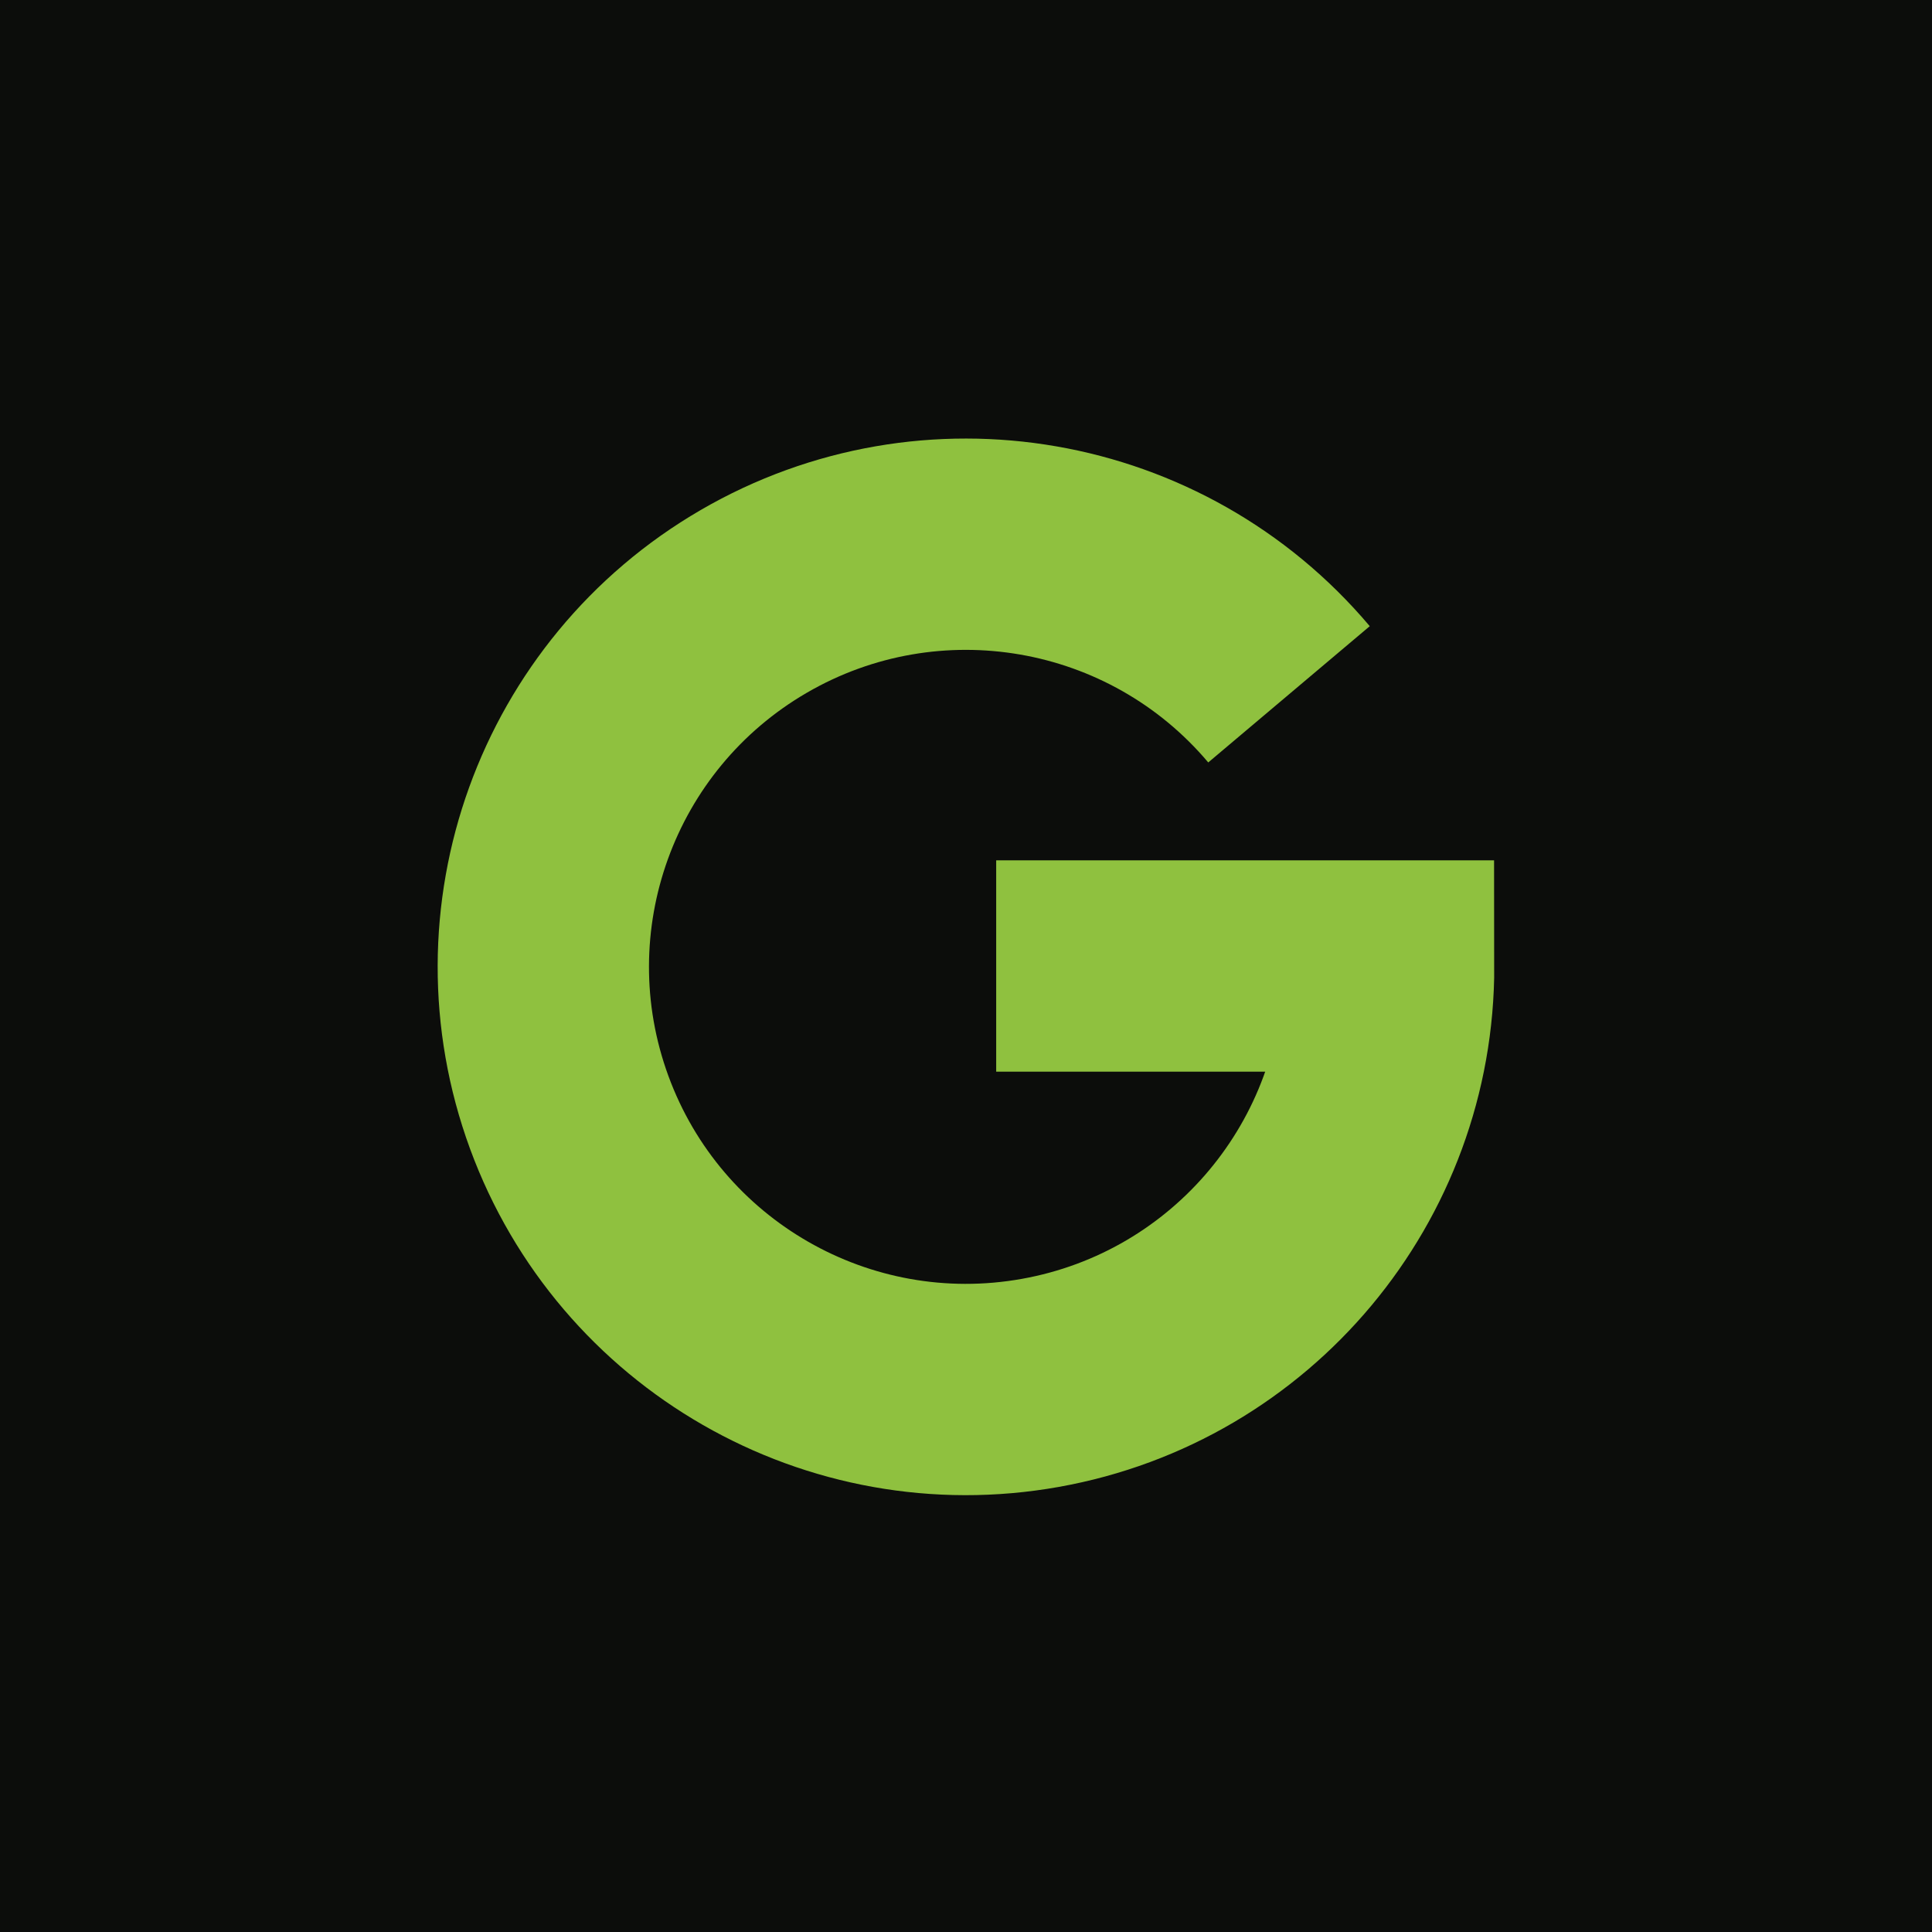
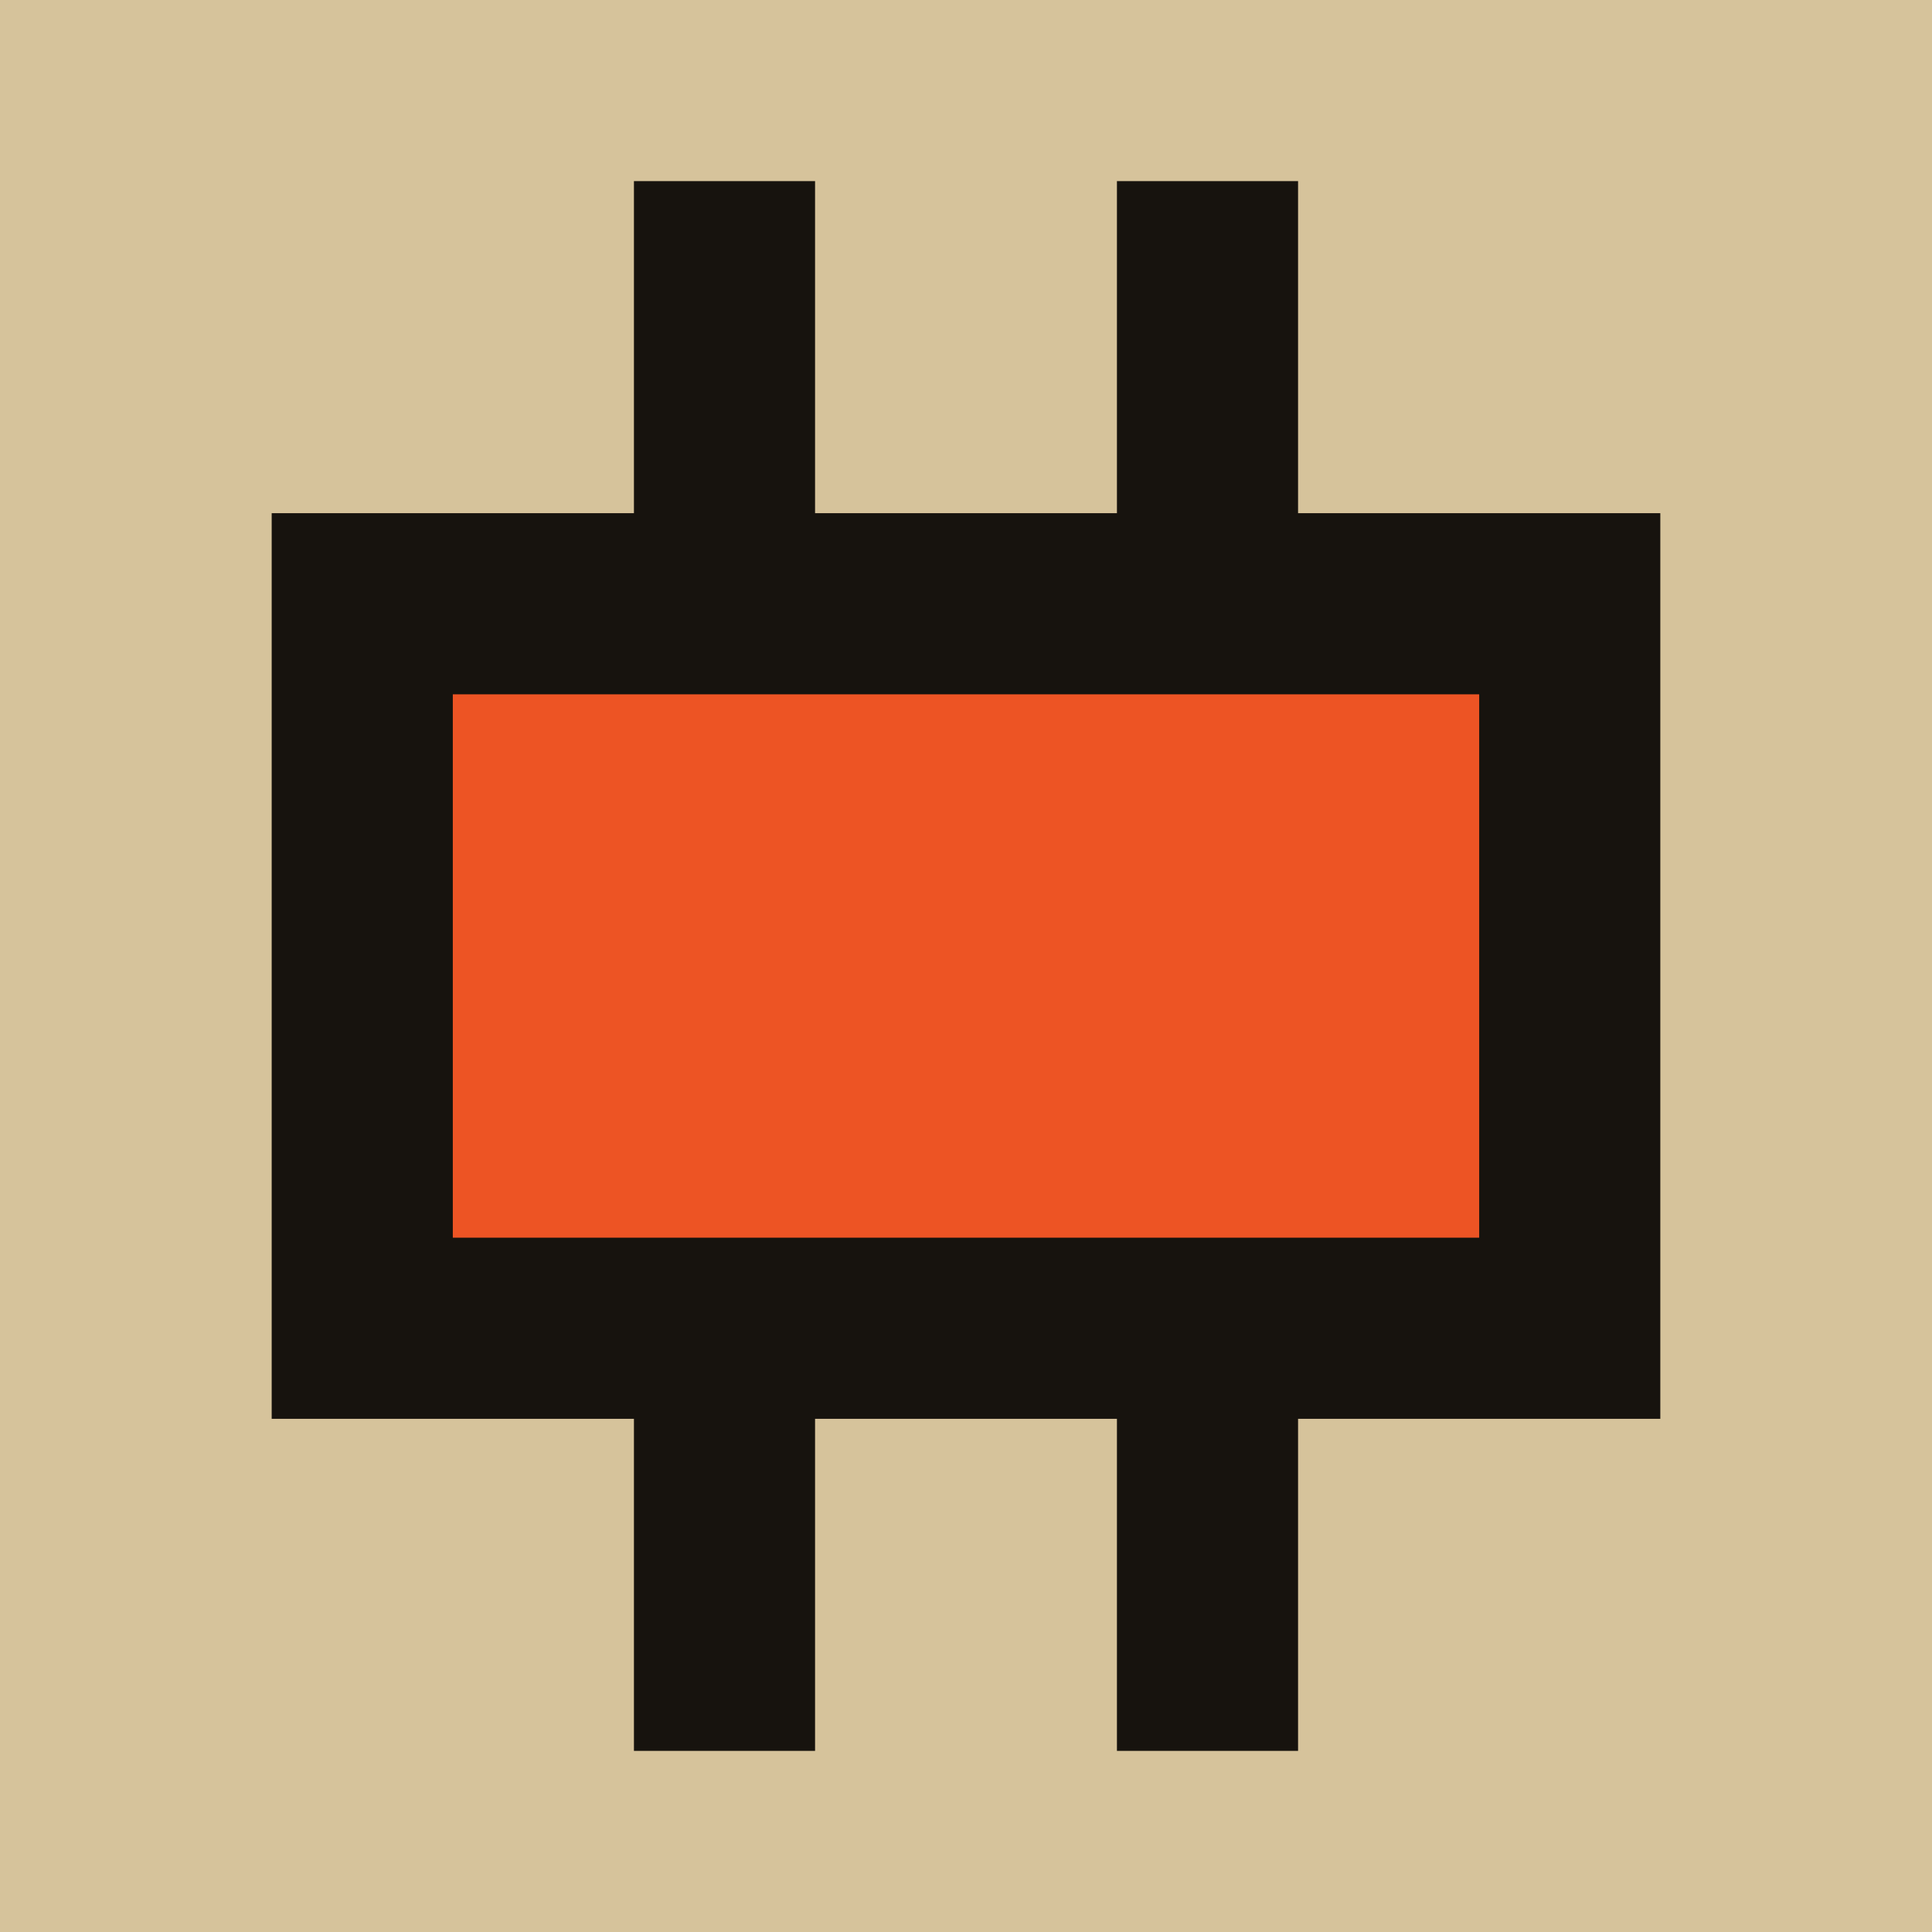
<svg xmlns="http://www.w3.org/2000/svg" viewBox="0 0 64 64" role="img" aria-label="Gzowo Labs">
-   <rect width="64" height="64" fill="#0C0D0B" />
-   <path d="M42.7 23 A14 14 0 1 0 46 32 H33" fill="none" stroke="#8FC13F" stroke-width="7" stroke-linecap="butt" stroke-linejoin="miter" />
+   <rect width="64" height="64" fill="#d6c39b" />
+   <rect x="21" y="6" width="6" height="52" fill="#17130e" />
+   <rect x="37" y="6" width="6" height="52" fill="#17130e" />
+   <rect x="12" y="20" width="40" height="24" fill="#ed5424" stroke="#17130e" stroke-width="6" />
</svg>
